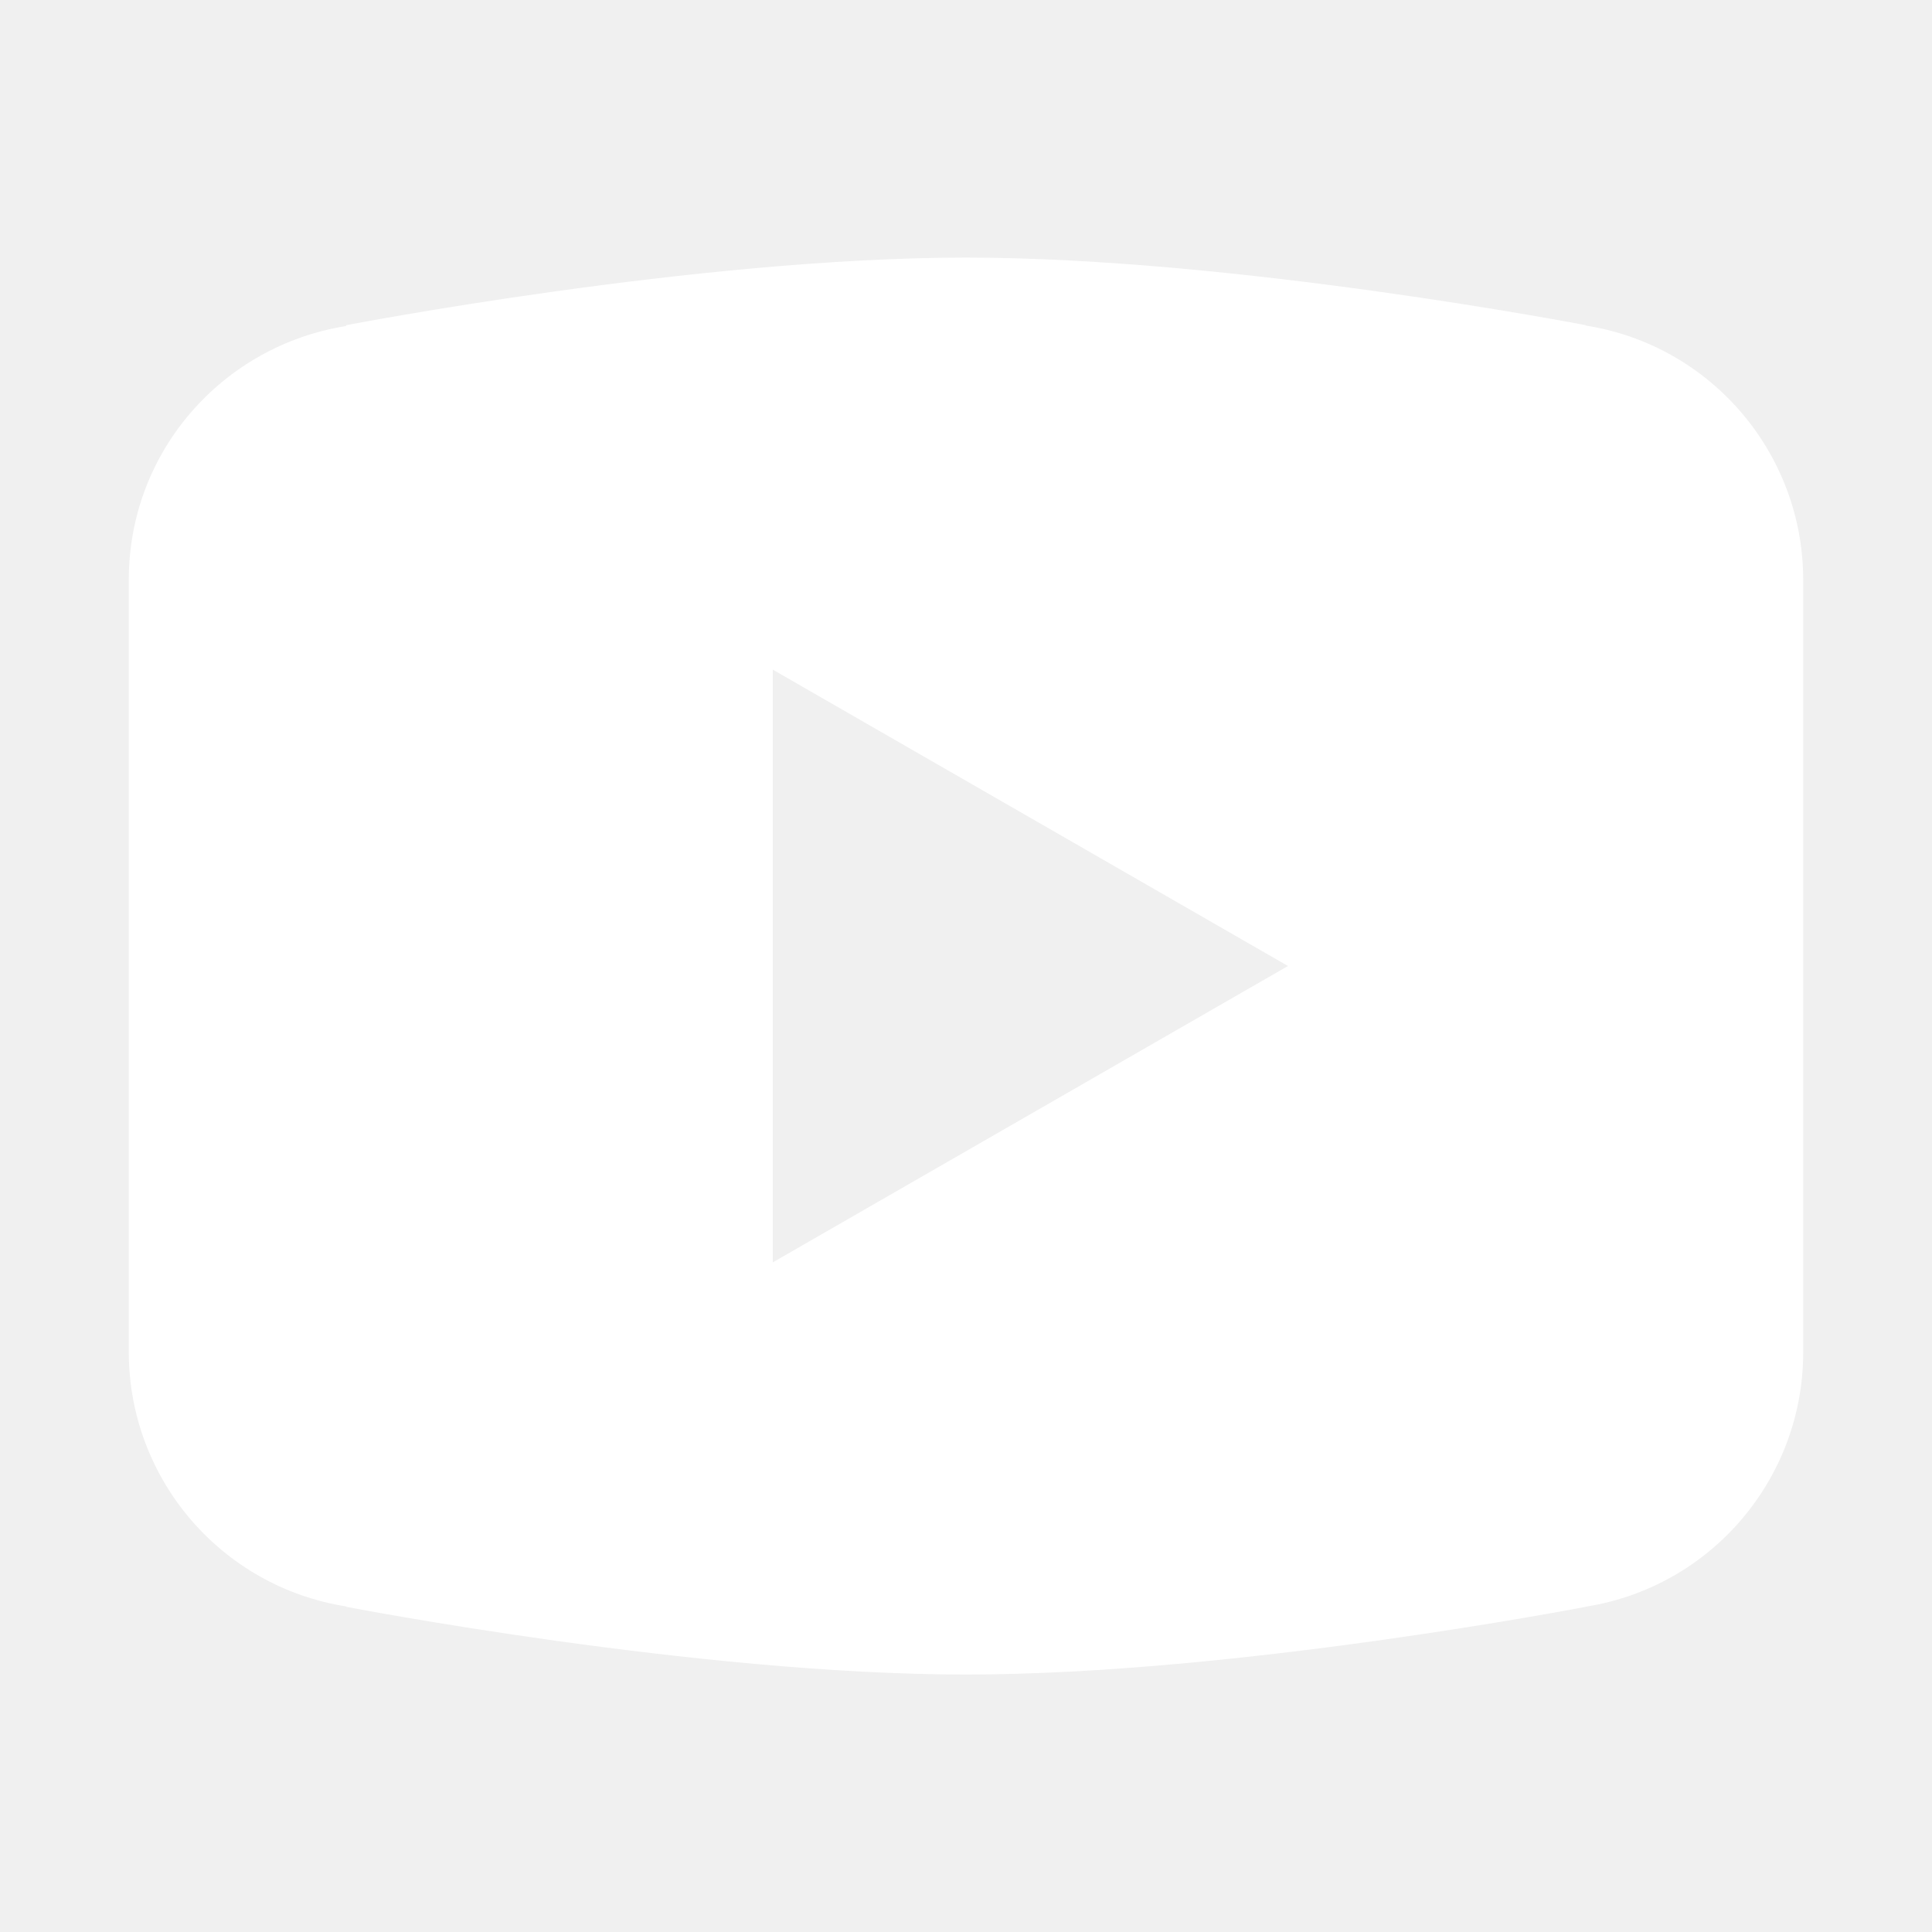
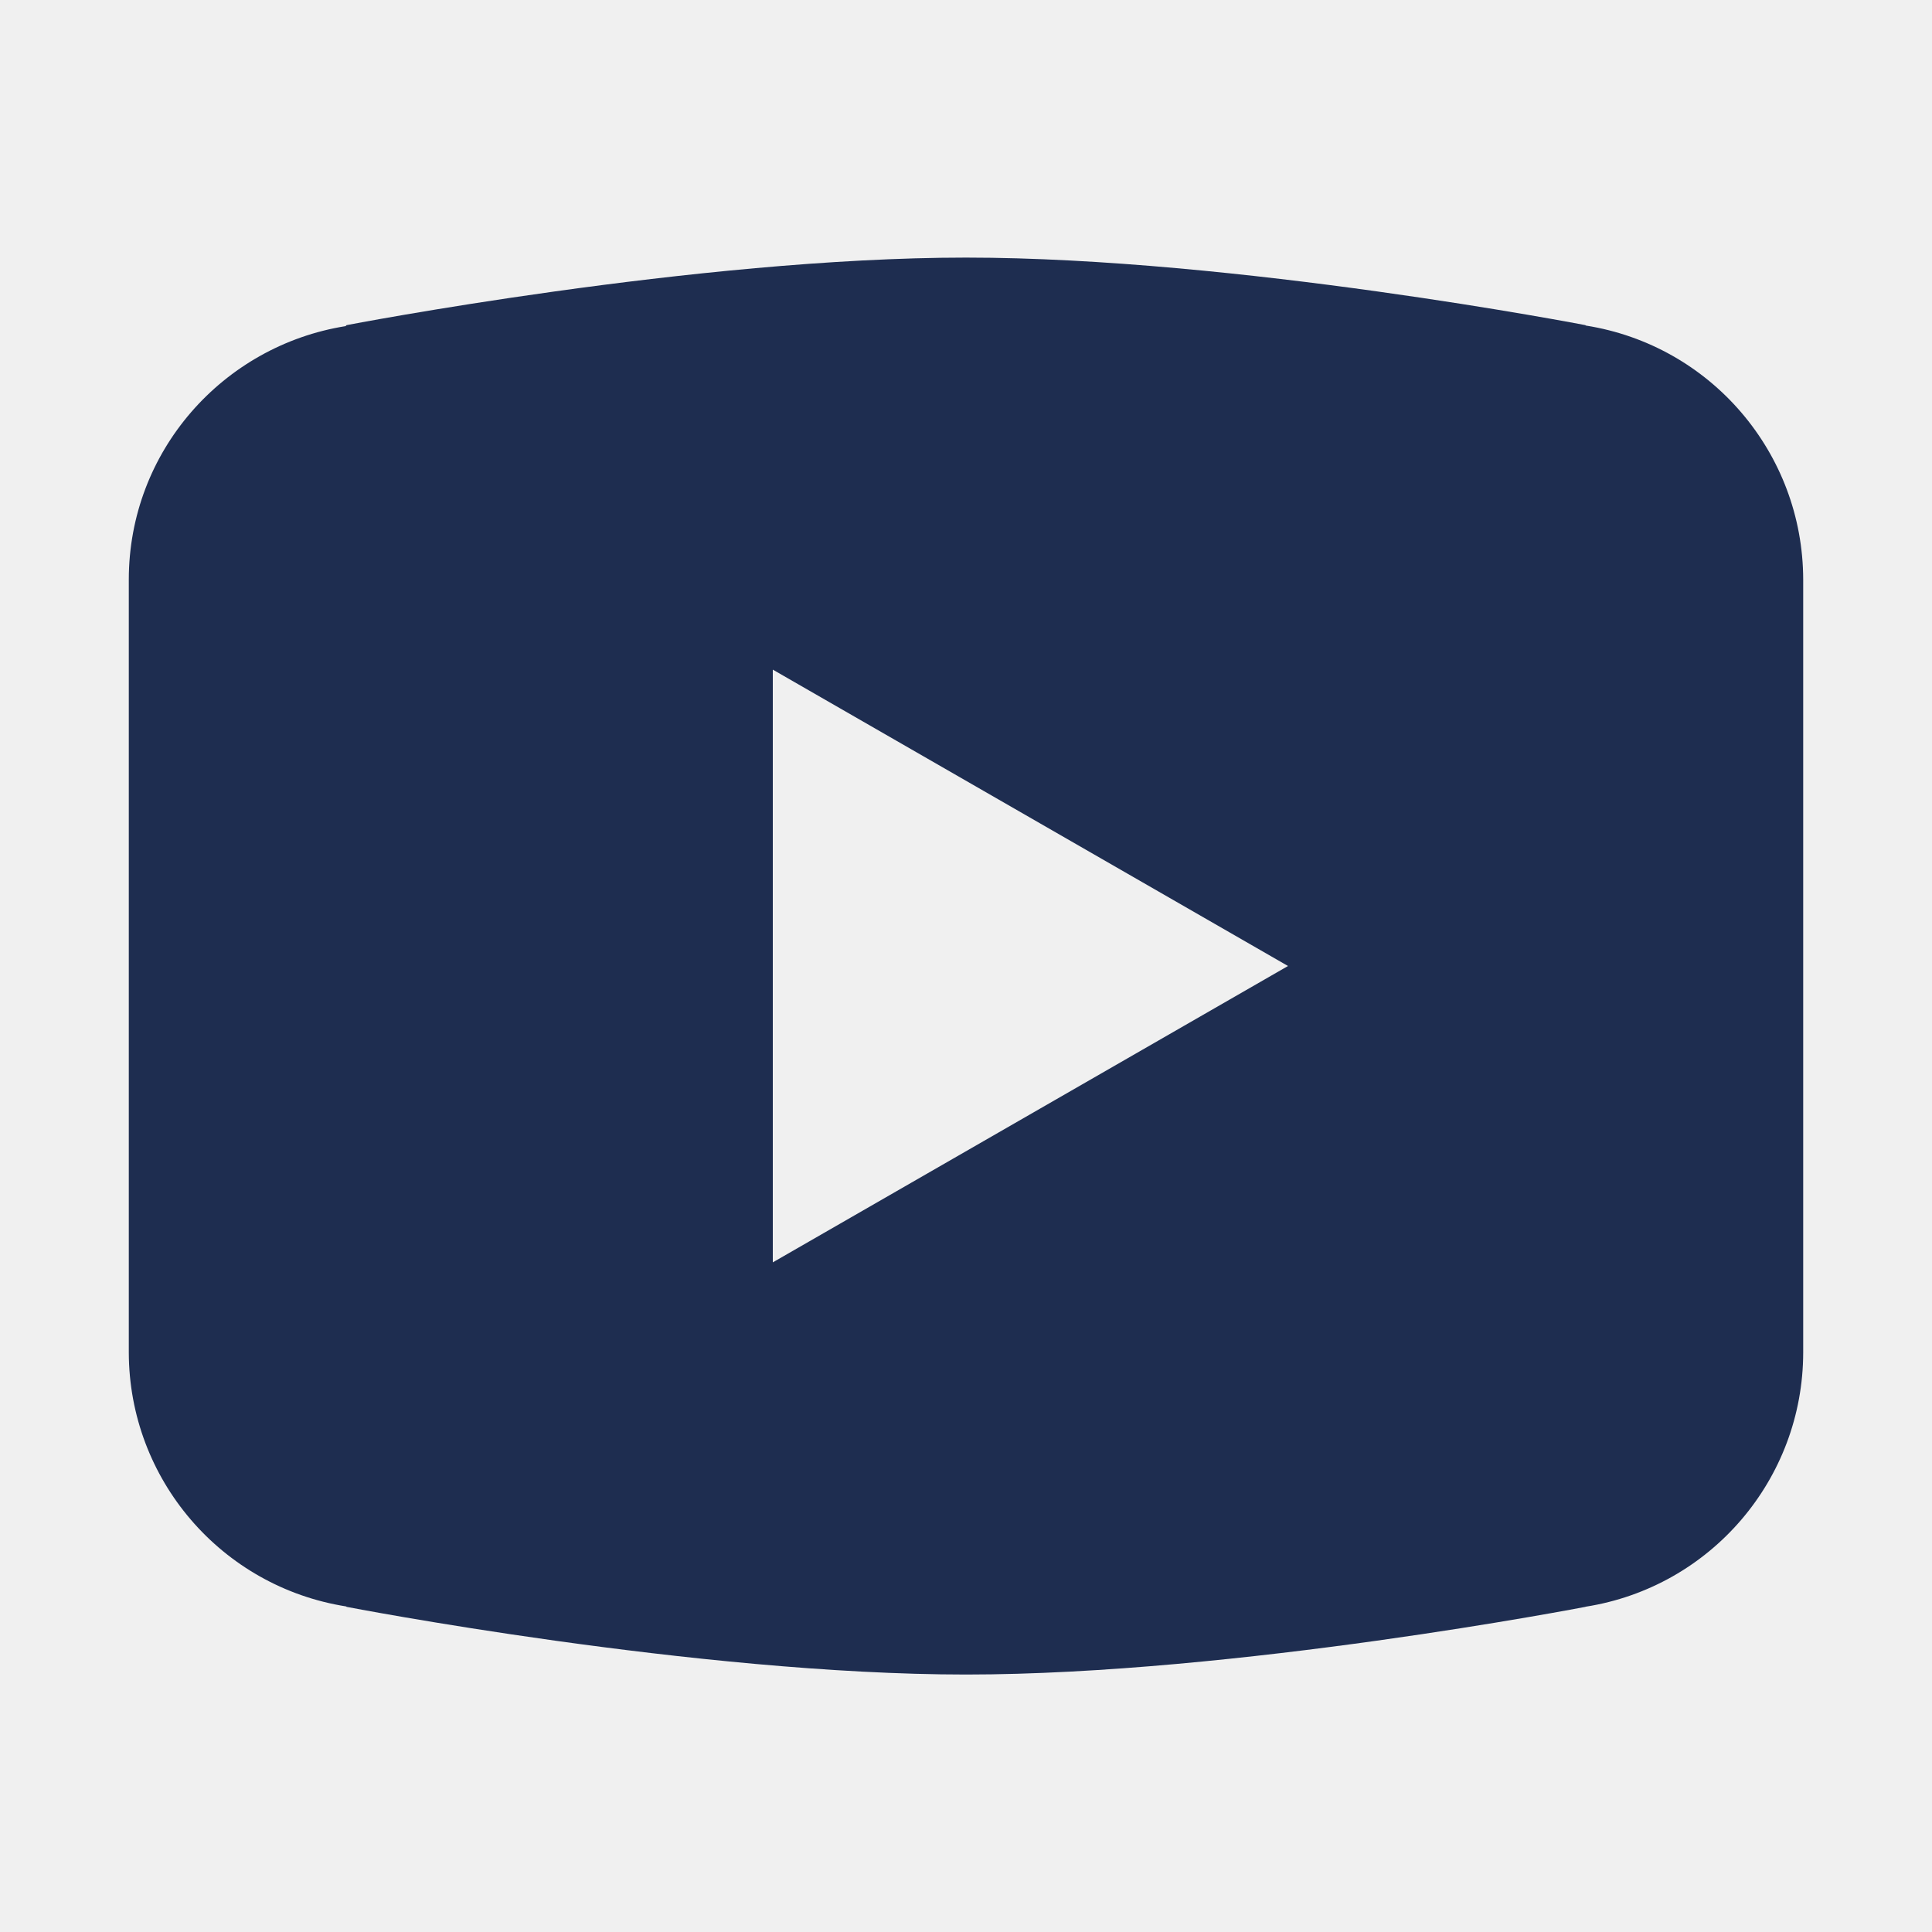
- <svg xmlns="http://www.w3.org/2000/svg" fill="white" viewBox="0 0 30 30" width="30px" height="30px">
+ <svg xmlns="http://www.w3.org/2000/svg" fill="#1E2D50" viewBox="0 0 30 30" width="30px" height="30px">
  <path d="M 15 4 C 10.814 4 5.381 5.049 5.381 5.049 L 5.367 5.064 C 3.461 5.369 2 7.008 2 9 L 2 15 L 2 15.002 L 2 21 L 2 21.002 A 4 4 0 0 0 5.377 24.945 L 5.381 24.951 C 5.381 24.951 10.814 26.002 15 26.002 C 19.186 26.002 24.619 24.951 24.619 24.951 L 24.621 24.949 A 4 4 0 0 0 28 21.002 L 28 21 L 28 15.002 L 28 15 L 28 9 A 4 4 0 0 0 24.623 5.055 L 24.619 5.049 C 24.619 5.049 19.186 4 15 4 z M 12 10.398 L 20 15 L 12 19.602 L 12 10.398 z" />
</svg>
